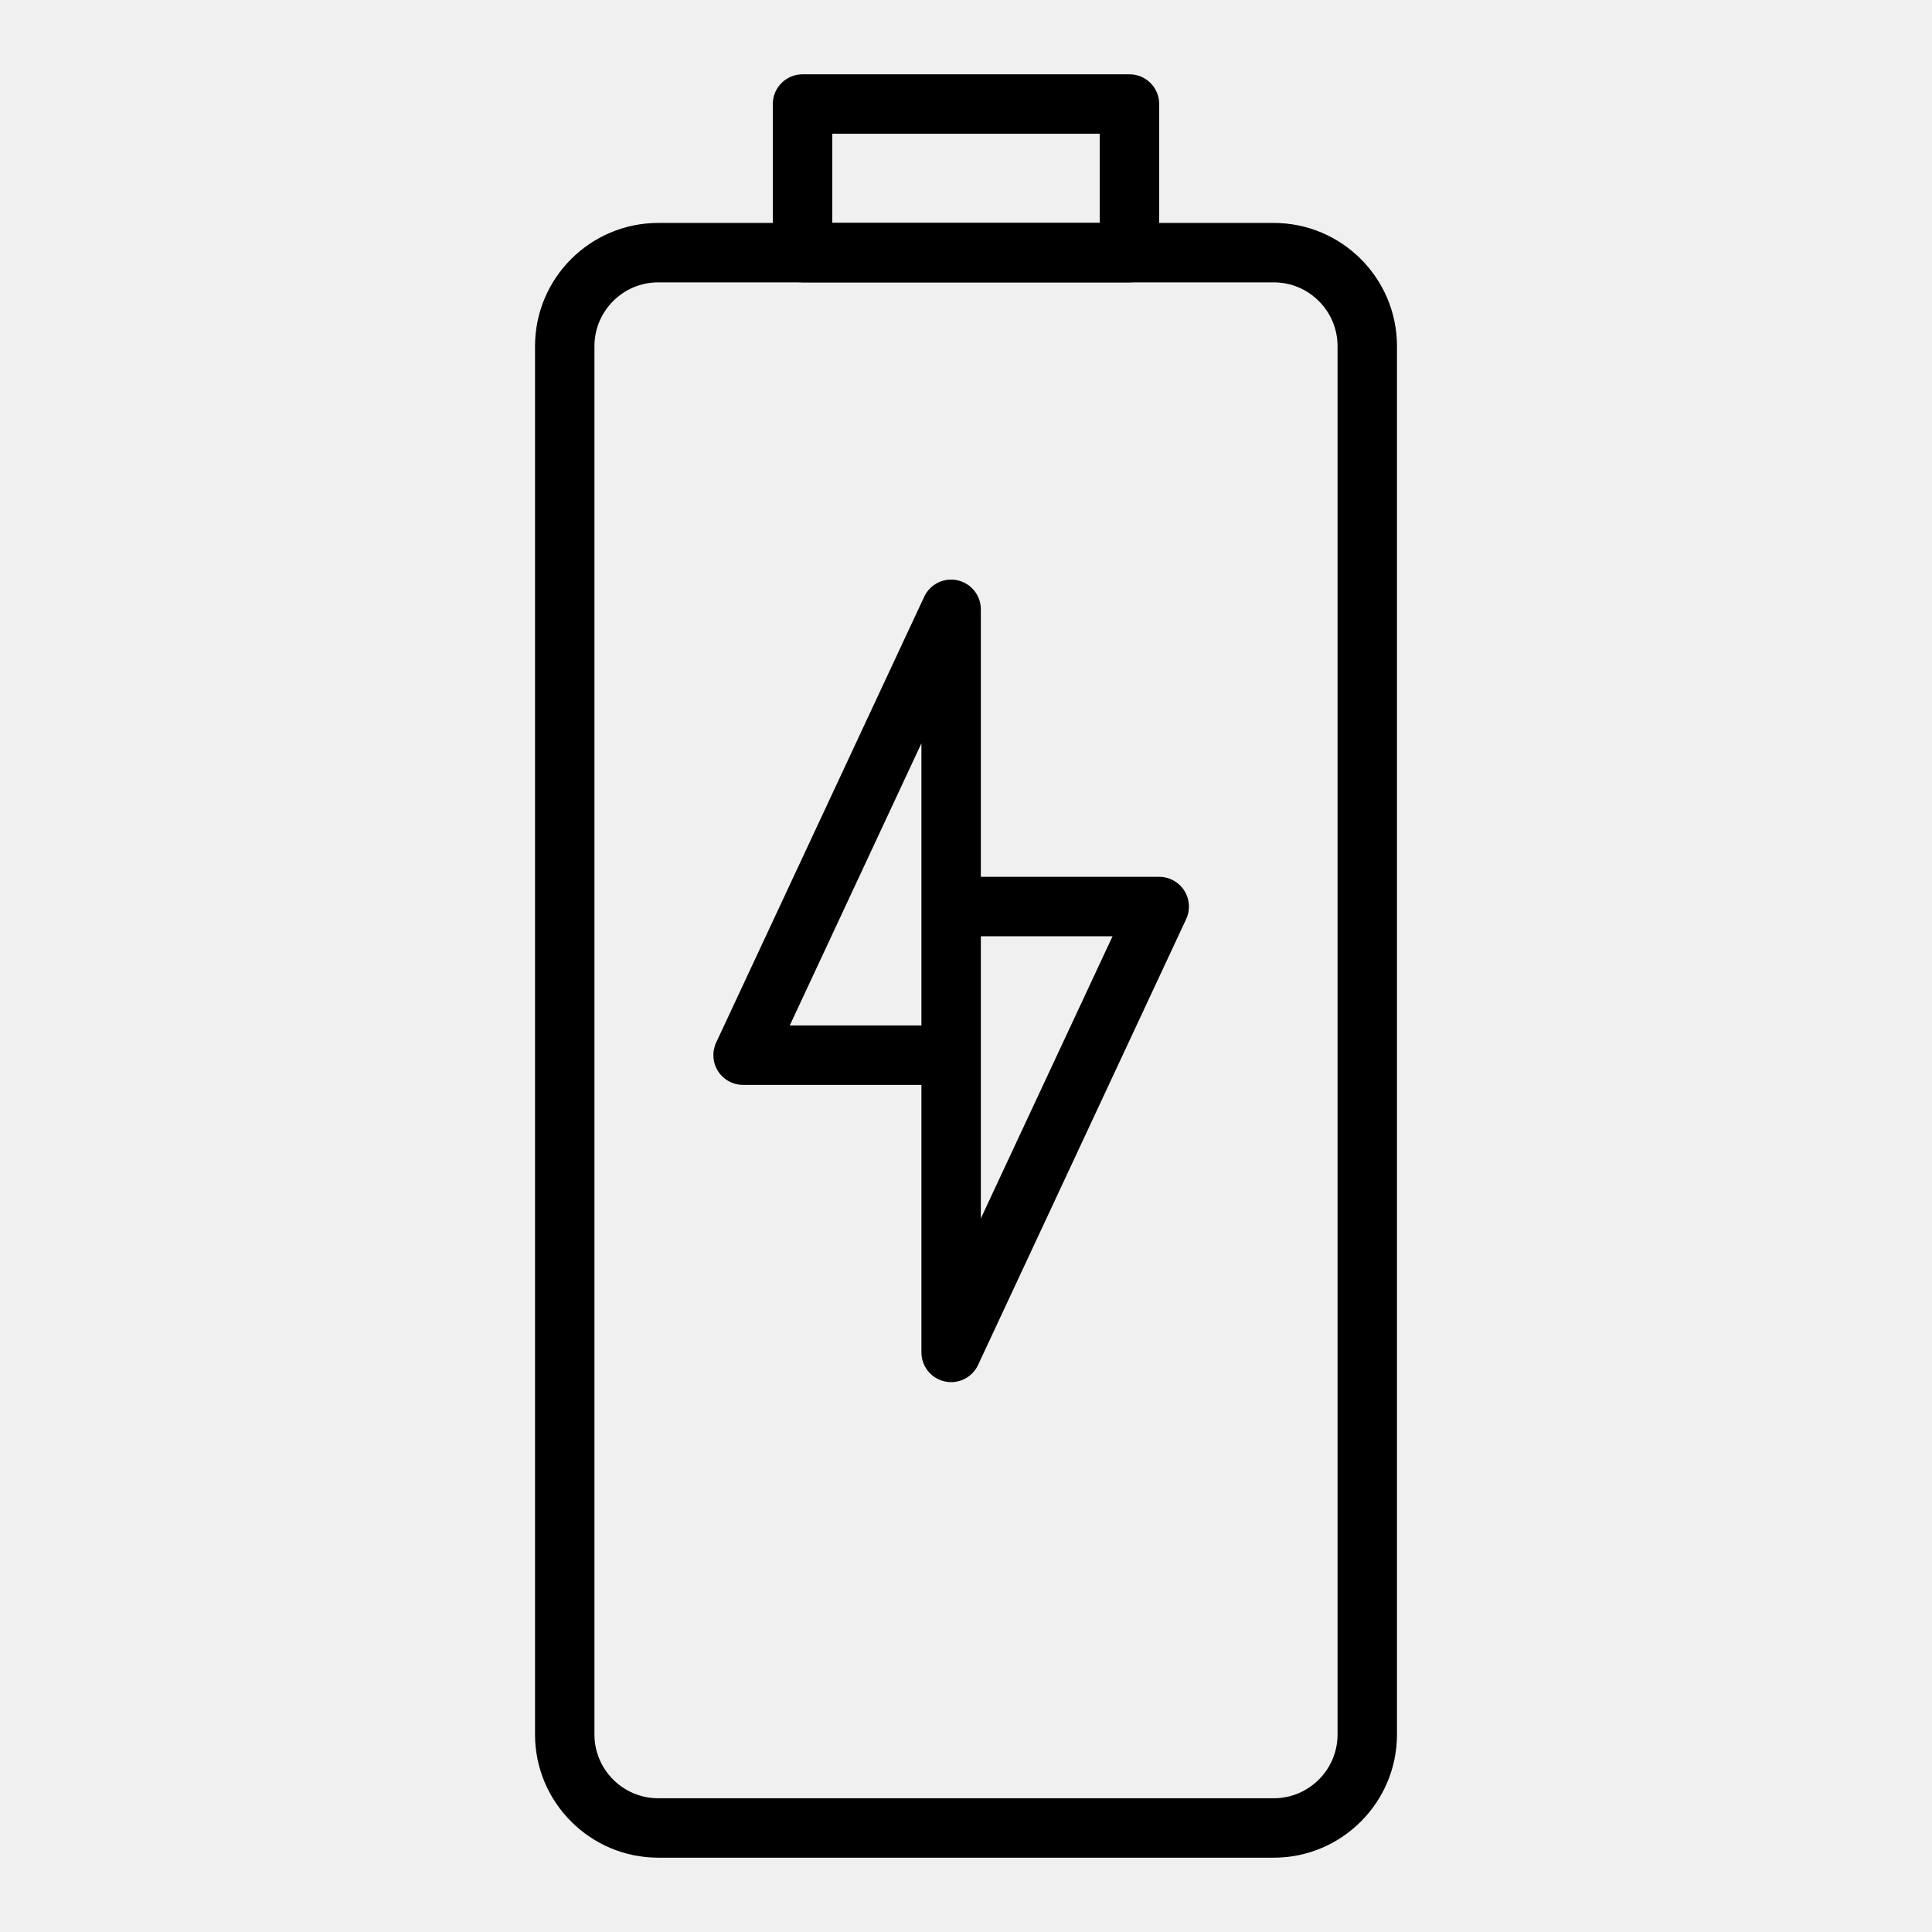
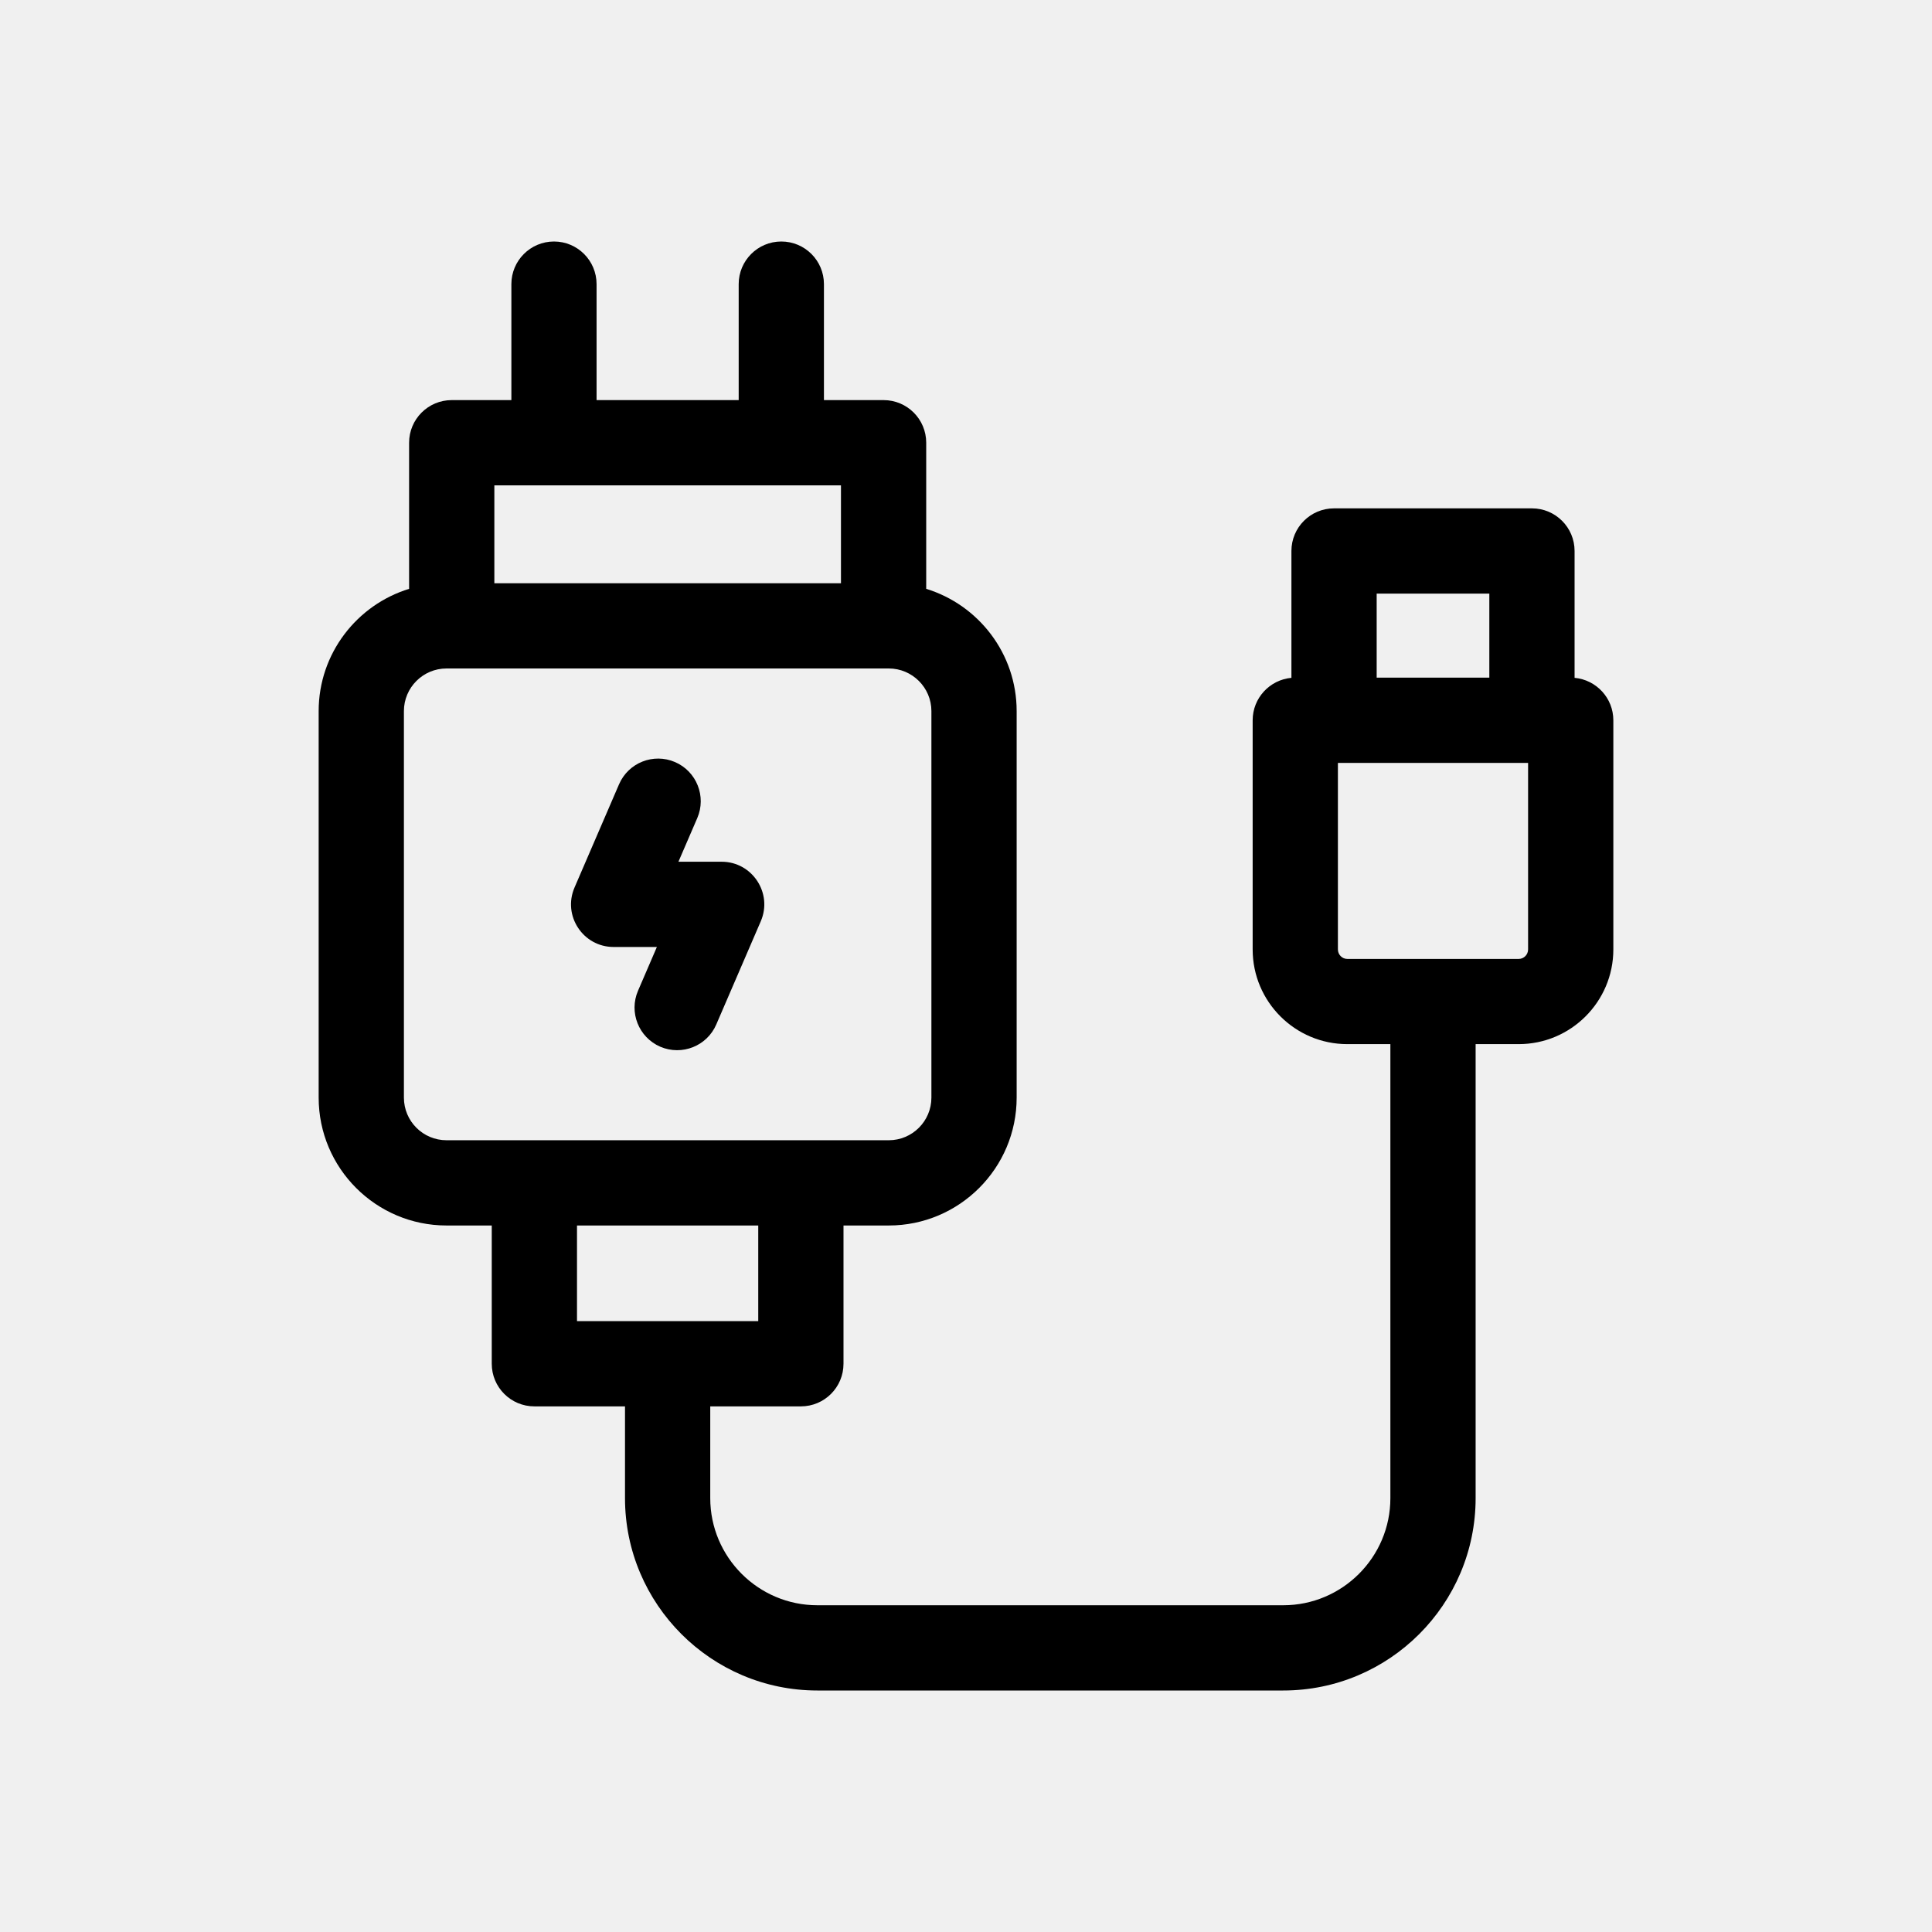
- <svg xmlns="http://www.w3.org/2000/svg" width="41" height="41" viewBox="0 0 41 41" fill="none">
-   <g clip-path="url(#clip0_29420_179)">
-     <path d="M27.031 4.731H13.969C12.527 4.731 11.354 5.904 11.354 7.346V36.808C11.354 38.25 12.527 39.423 13.969 39.423H27.031C28.473 39.423 29.646 38.25 29.646 36.808V7.346C29.646 5.904 28.473 4.731 27.031 4.731ZM28.385 36.808C28.385 37.554 27.777 38.162 27.031 38.162H13.969C13.223 38.162 12.615 37.554 12.615 36.808V7.346C12.615 6.6 13.223 5.992 13.969 5.992H27.031C27.777 5.992 28.385 6.6 28.385 7.346V36.808H28.385Z" fill="black" />
-     <path d="M23.969 1.577H17.031C16.683 1.577 16.4 1.859 16.4 2.208V5.362C16.4 5.71 16.683 5.992 17.031 5.992H23.969C24.318 5.992 24.6 5.71 24.6 5.362V2.208C24.6 1.859 24.318 1.577 23.969 1.577ZM23.338 4.731H17.662V2.838H23.338V4.731Z" fill="black" />
-     <path d="M25.132 18.9C25.016 18.718 24.816 18.608 24.6 18.608H20.815V12.931C20.815 12.635 20.61 12.379 20.321 12.315C20.03 12.251 19.738 12.396 19.613 12.664L15.198 22.125C15.107 22.321 15.121 22.549 15.237 22.731C15.353 22.913 15.554 23.023 15.769 23.023H19.554V28.7C19.554 28.996 19.759 29.252 20.048 29.316C20.094 29.326 20.14 29.331 20.185 29.331C20.426 29.331 20.651 29.192 20.756 28.967L25.172 19.505C25.263 19.31 25.248 19.081 25.132 18.9ZM19.554 21.762H16.76L19.554 15.774V21.762ZM20.815 25.857V19.869H23.61L20.815 25.857Z" fill="black" />
+ <svg xmlns="http://www.w3.org/2000/svg" width="32" height="32" viewBox="0 0 32 32" fill="none">
+   <g clip-path="url(#clip0_30919_378)">
+     <path d="M26.08 11.227V9.126C26.08 8.736 25.764 8.42 25.374 8.42H22.096C21.706 8.42 21.39 8.736 21.39 9.126V11.227C21.03 11.26 20.748 11.562 20.748 11.93V15.726C20.748 16.591 21.451 17.294 22.316 17.294H23.029V24.814C23.029 25.792 22.233 26.588 21.255 26.588H13.538C12.56 26.588 11.764 25.792 11.764 24.814V23.294H13.265C13.655 23.294 13.971 22.978 13.971 22.588V20.298H14.721C15.889 20.298 16.839 19.348 16.839 18.18V11.778C16.839 10.826 16.207 10.019 15.341 9.753V7.333C15.341 6.943 15.025 6.627 14.635 6.627H13.647V4.706C13.647 4.316 13.331 4 12.941 4C12.551 4 12.235 4.316 12.235 4.706V6.627H9.881V4.706C9.881 4.316 9.565 4 9.176 4C8.786 4 8.47 4.316 8.47 4.706V6.627H7.482C7.092 6.627 6.776 6.943 6.776 7.333V9.753C5.91 10.019 5.278 10.826 5.278 11.778V18.18C5.278 19.348 6.228 20.298 7.396 20.298H8.145V22.588C8.145 22.978 8.461 23.294 8.851 23.294H10.352V24.814C10.352 26.571 11.782 28 13.538 28H21.255C23.012 28 24.441 26.571 24.441 24.814V17.294H25.154C26.018 17.294 26.722 16.591 26.722 15.726V11.93C26.722 11.562 26.44 11.26 26.08 11.227ZM13.929 8.039V9.661H8.188V8.039H13.929ZM6.69 18.18V11.778C6.69 11.389 7.006 11.072 7.396 11.072H14.721C15.11 11.072 15.427 11.389 15.427 11.778V18.18C15.427 18.57 15.11 18.886 14.721 18.886C14.425 18.886 7.732 18.886 7.396 18.886C7.006 18.886 6.69 18.57 6.69 18.18ZM9.557 20.298H12.559V21.882H9.557V20.298ZM24.668 9.832V11.224H22.802V9.832H24.668ZM25.31 15.726C25.31 15.812 25.24 15.883 25.154 15.883C25.067 15.883 23.115 15.883 22.316 15.883C22.23 15.883 22.16 15.812 22.16 15.726V12.636H25.31V15.726Z" fill="black" />
+     <path d="M10.164 15.685H10.88L10.568 16.409C10.413 16.767 10.579 17.182 10.936 17.337C11.295 17.491 11.71 17.326 11.864 16.968L12.601 15.259C12.802 14.793 12.459 14.273 11.953 14.273H11.237L11.549 13.55C11.703 13.192 11.538 12.776 11.18 12.622C10.822 12.468 10.407 12.633 10.253 12.991L9.516 14.7C9.315 15.166 9.657 15.685 10.164 15.685Z" fill="black" />
  </g>
  <defs>
-     <clipPath id="clip0_29420_179">
-       <rect width="37.846" height="37.846" fill="white" transform="translate(1.57692 1.57693)" />
+     <clipPath id="clip0_30919_378">
+       <rect width="24" height="24" fill="white" transform="translate(4 4)" />
    </clipPath>
  </defs>
</svg>
